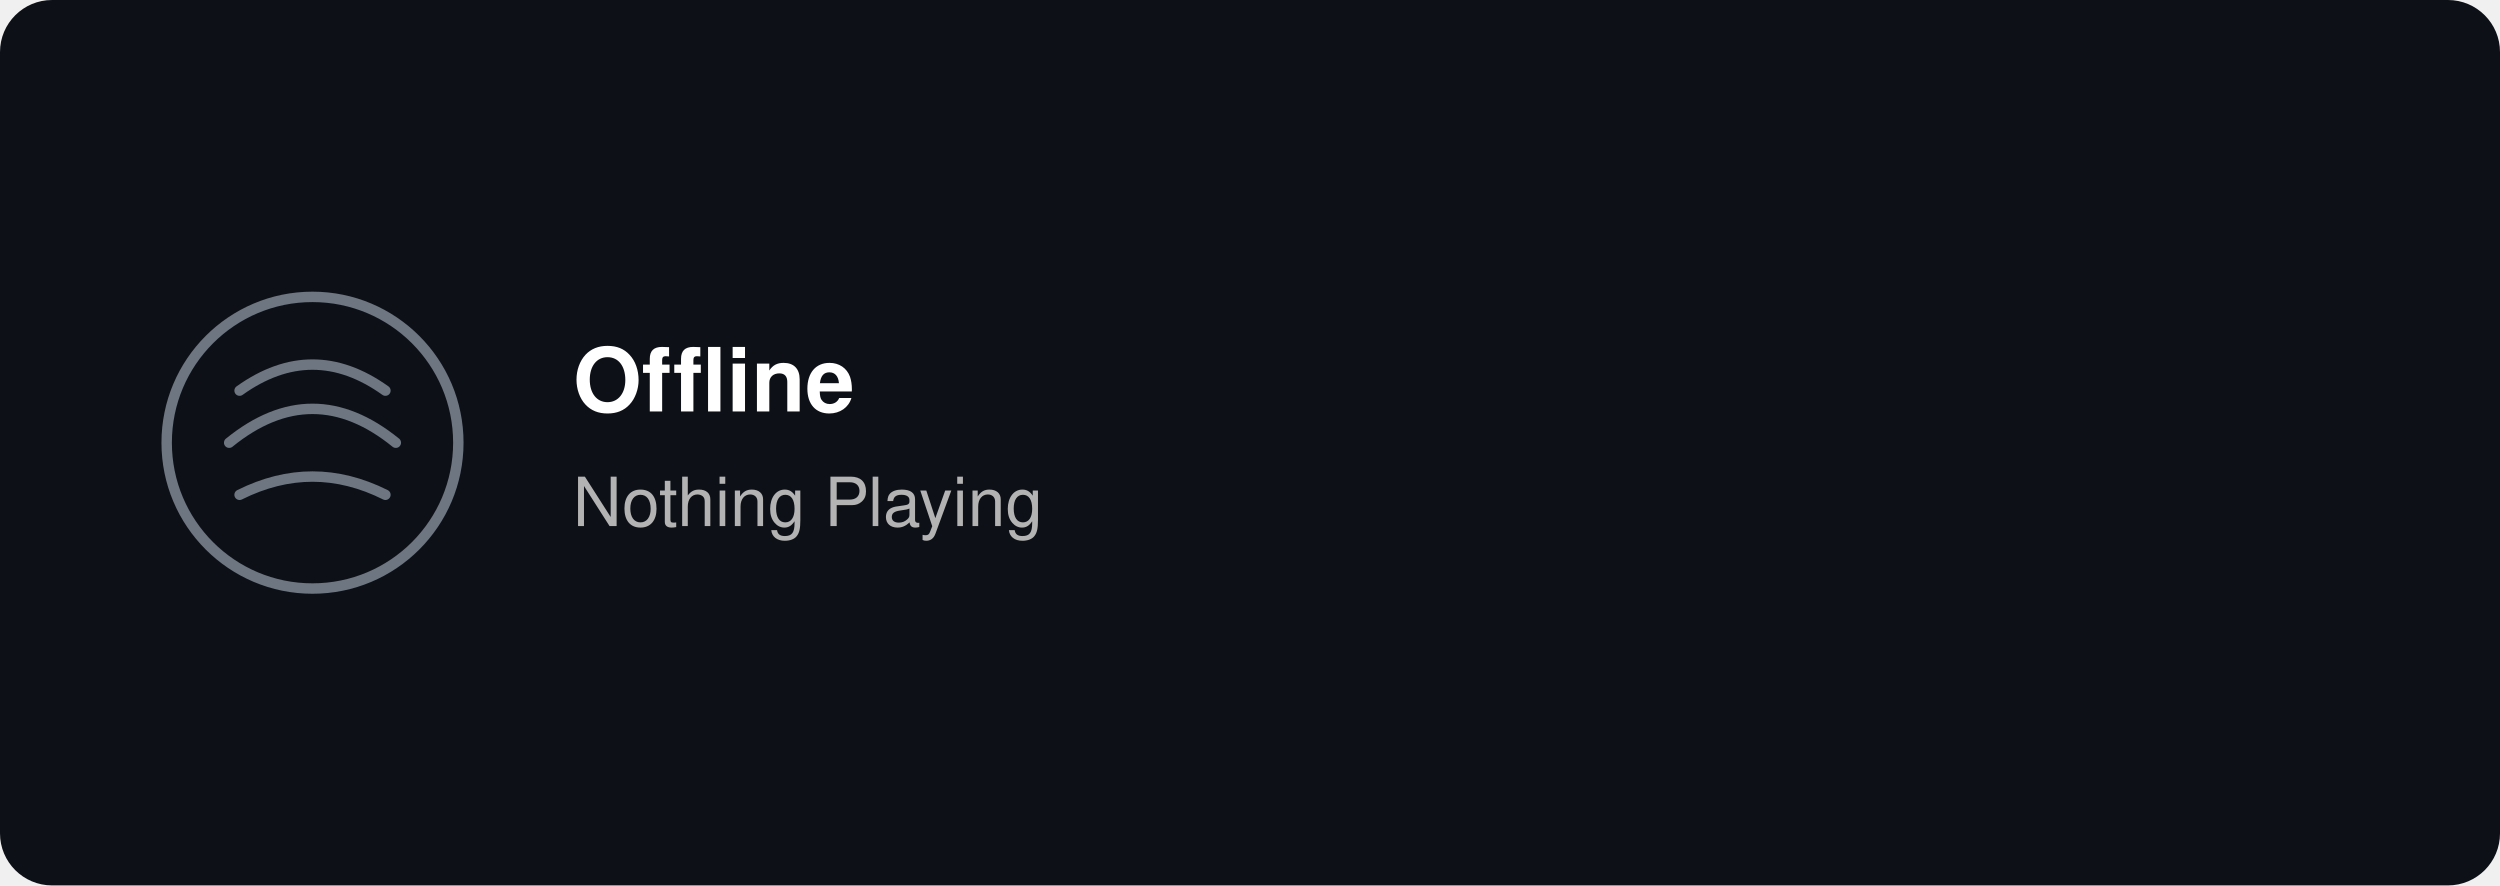
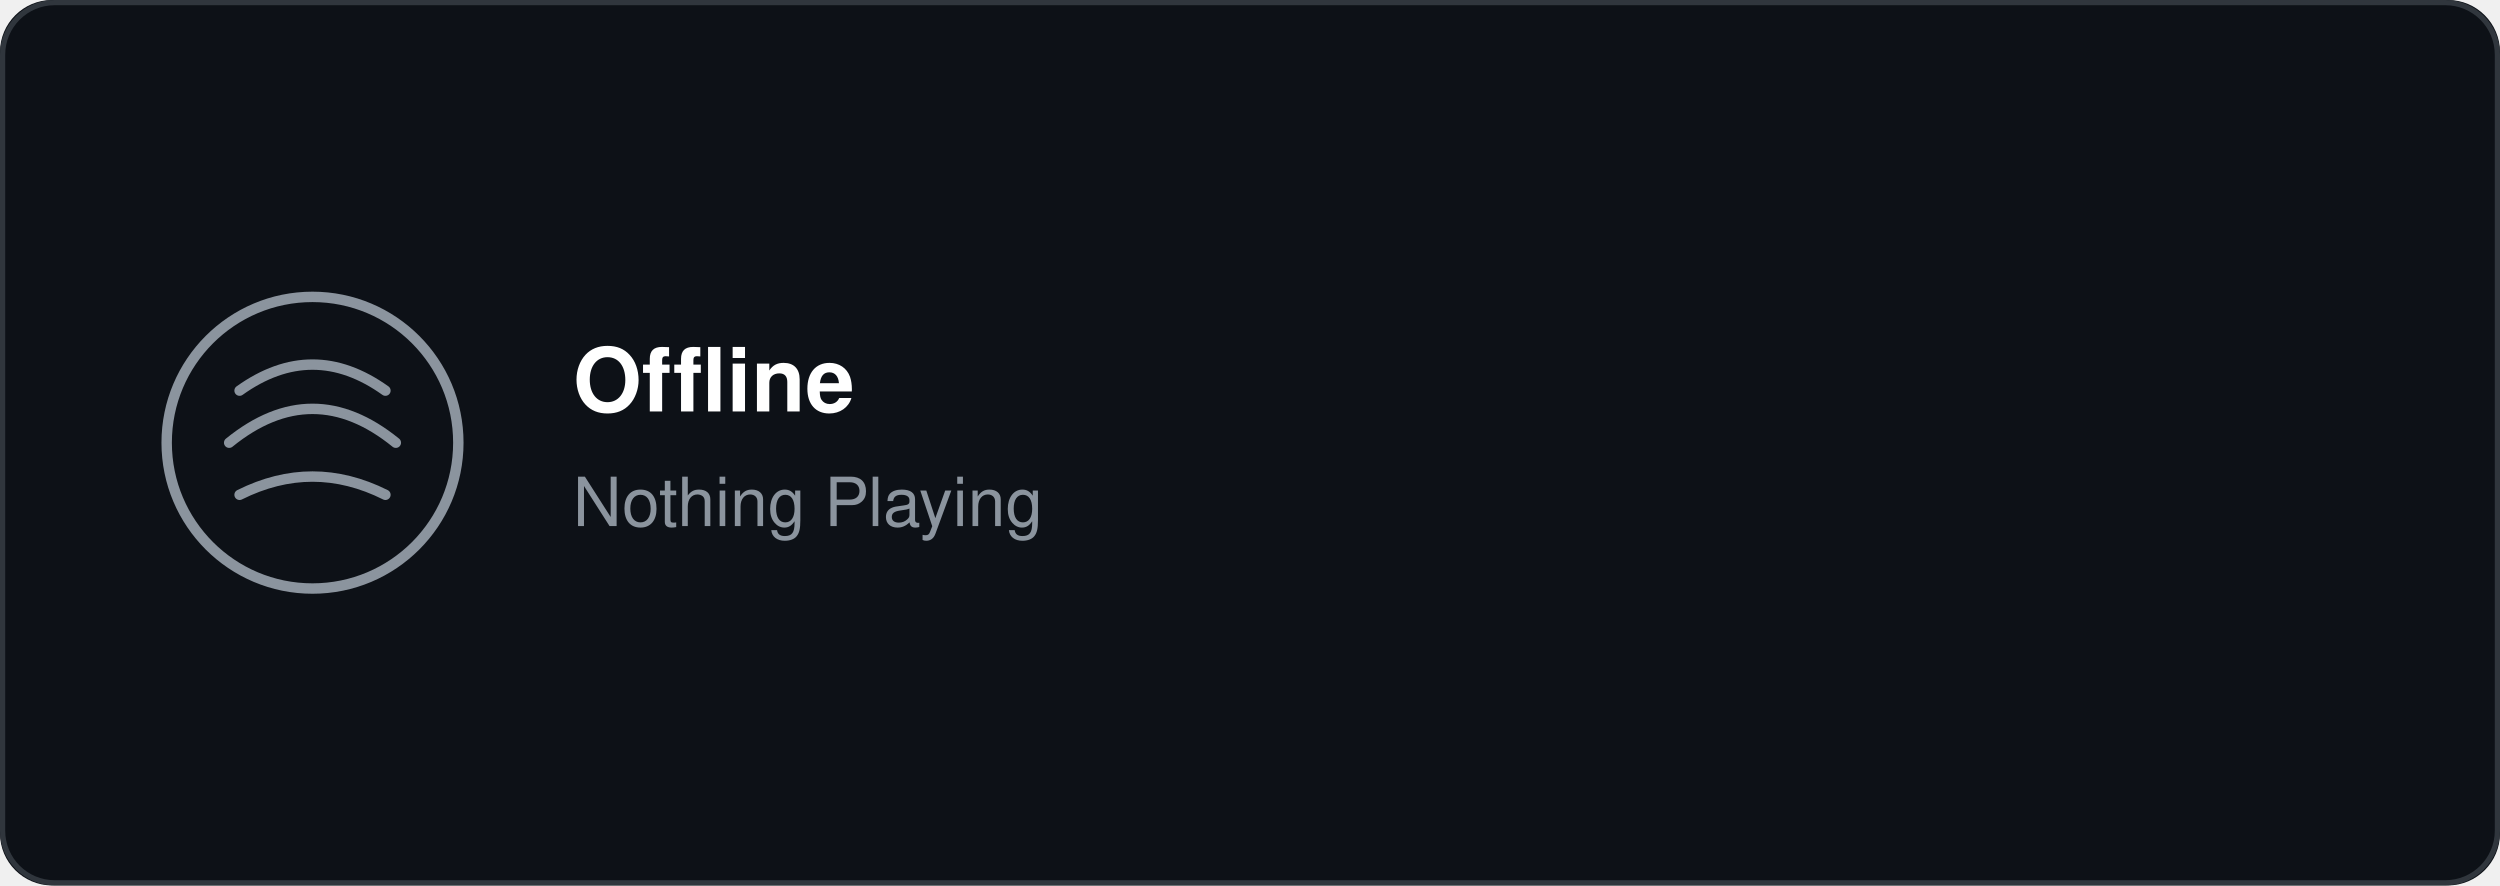
- <svg xmlns="http://www.w3.org/2000/svg" width="480" height="170" viewBox="0 0 480 170" role="img" aria-label="Spotify: Nothing Playing">
+ <svg xmlns="http://www.w3.org/2000/svg" width="480" height="170" viewBox="0 0 480 170" role="img" aria-label="Nothing Playing">
  <defs>
    <clipPath id="cardClip">
      <rect x="0" y="0" width="480" height="170" rx="10" />
    </clipPath>
  </defs>
  <g clip-path="url(#cardClip)">
    <rect x="0" y="0" width="480" height="170" fill="#0d1117" />
-     <circle cx="60" cy="85" r="28" fill="none" stroke="#6e7681" stroke-width="2" />
-     <path d="M 46 75 Q 60 65 74 75 M 44 85 Q 60 72 76 85 M 46 95 Q 60 88 74 95" stroke="#6e7681" stroke-width="2" fill="none" stroke-linecap="round" />
+     <rect x="0.5" y="0.5" width="479" height="169" rx="10" fill="none" stroke="#30363d" stroke-width="1" />
+     <circle cx="60" cy="85" r="28" fill="none" stroke="#8b949e" stroke-width="2" />
+     <path d="M 46 75 Q 60 65 74 75 M 44 85 Q 60 72 76 85 M 46 95 Q 60 88 74 95" stroke="#8b949e" stroke-width="2" fill="none" stroke-linecap="round" />
    <text x="110" y="79" font-family="'Segoe UI', Ubuntu, Helvetica, Arial, sans-serif" font-size="17" font-weight="700" fill="#ffffff">Offline</text>
-     <text x="110" y="101" font-family="'Segoe UI', Ubuntu, Helvetica, Arial, sans-serif" font-size="13" fill="#b3b3b3">Nothing Playing</text>
+     <text x="110" y="101" font-family="'Segoe UI', Ubuntu, Helvetica, Arial, sans-serif" font-size="13" fill="#8b949e">Nothing Playing</text>
  </g>
</svg>
